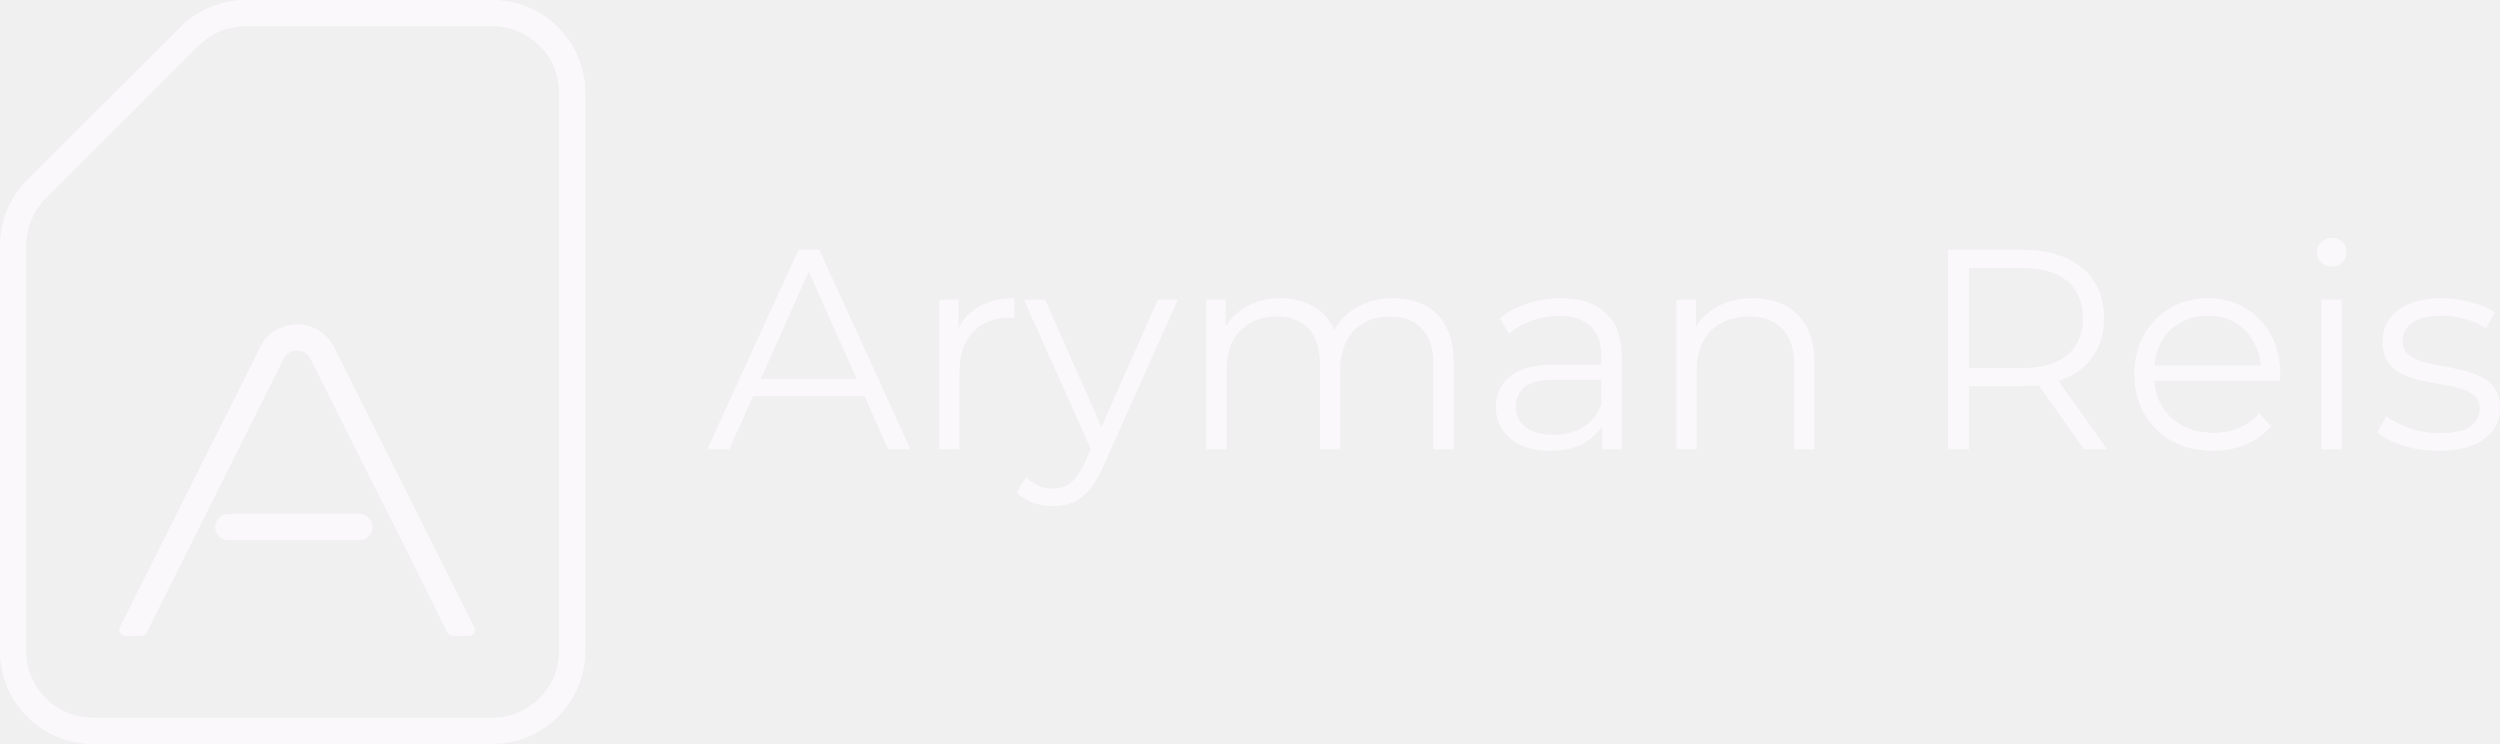
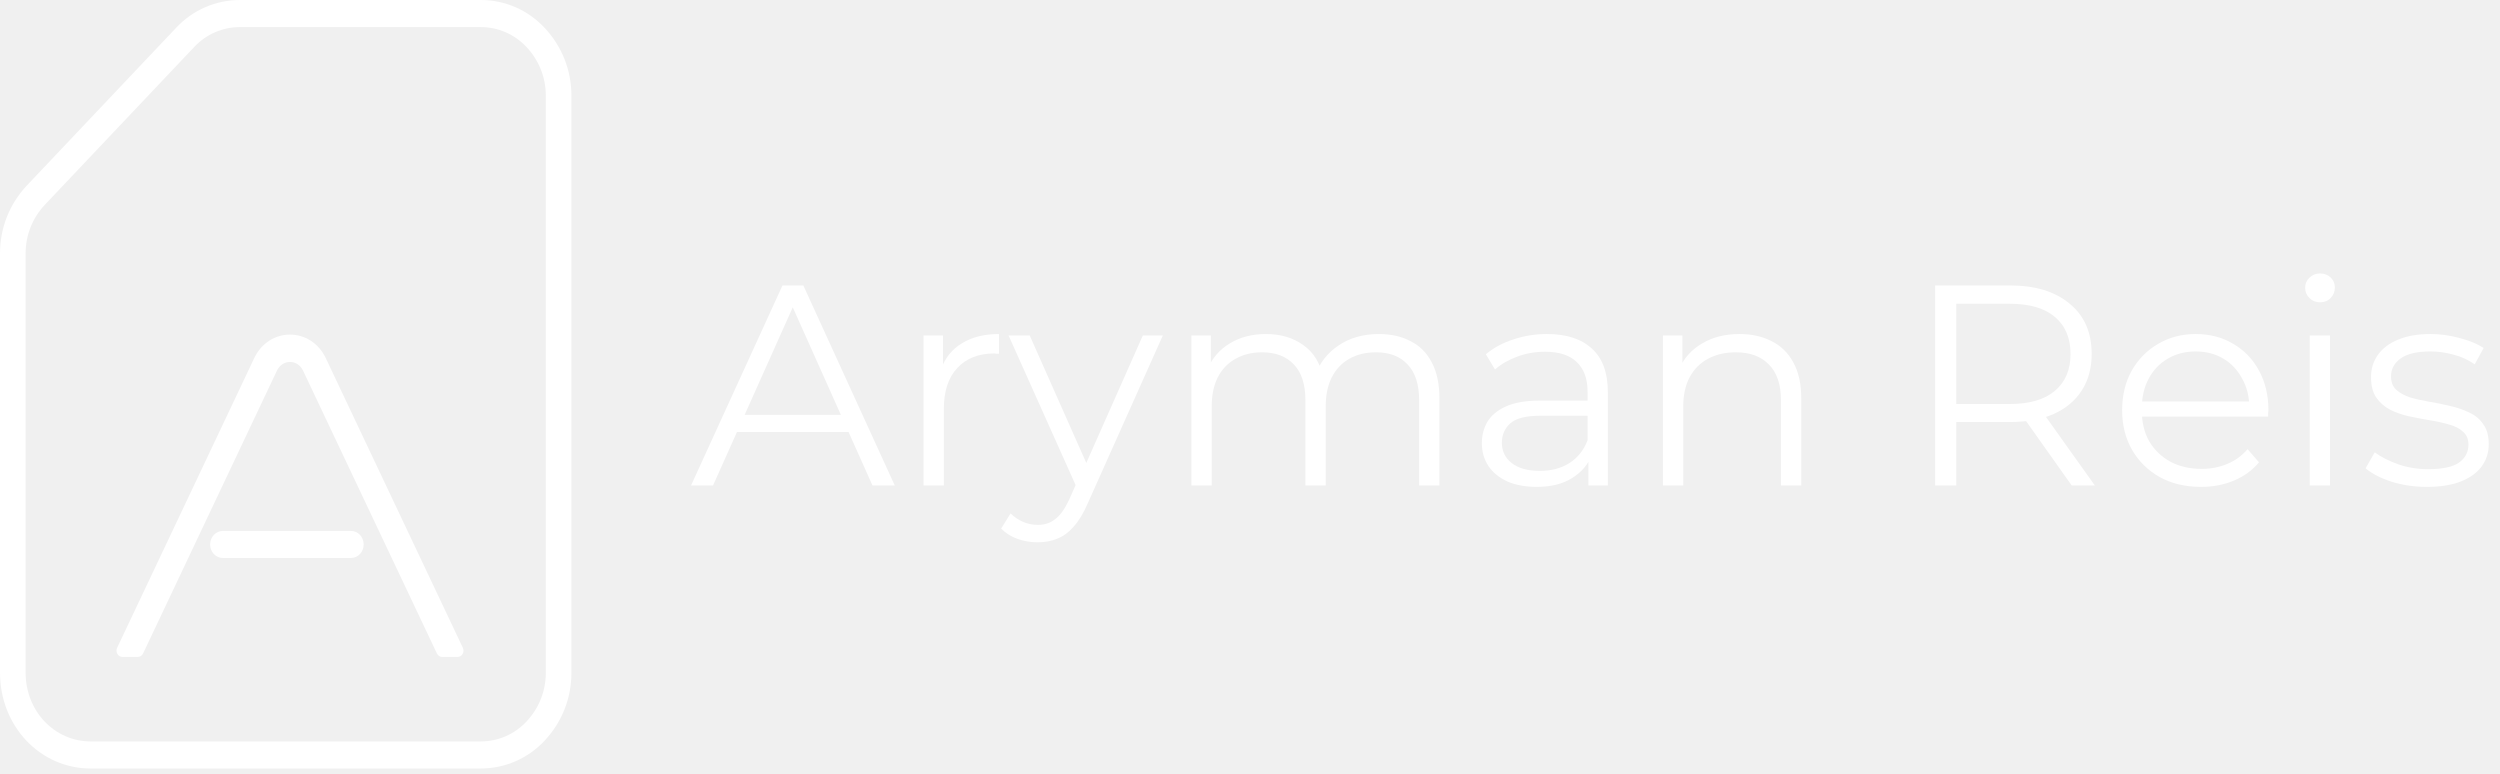
- <svg xmlns="http://www.w3.org/2000/svg" width="205" height="61" viewBox="0 0 205 61" fill="none">
-   <path d="M46.349 7.614C46.349 6.032 45.719 4.515 44.599 3.396C43.478 2.278 41.959 1.649 40.375 1.649H20.162C18.578 1.65 17.058 2.278 15.938 3.397L3.402 15.913C2.281 17.031 1.652 18.548 1.651 20.129V53.386C1.651 56.683 4.319 59.351 7.616 59.351H40.378C41.961 59.35 43.48 58.721 44.6 57.603C45.72 56.484 46.349 54.968 46.349 53.386V7.614ZM47.5 53.386C47.5 55.272 46.75 57.081 45.414 58.415C44.079 59.749 42.267 60.499 40.378 60.5H7.616C3.681 60.5 0.5 57.316 0.5 53.386V20.129C0.5 18.243 1.251 16.434 2.588 15.1L15.124 2.584C16.46 1.25 18.272 0.5 20.162 0.5H40.375C42.264 0.5 44.077 1.25 45.413 2.584C46.749 3.918 47.5 5.727 47.5 7.614V53.386Z" fill="#FBF8FC" />
-   <path d="M37.146 51.644L25.904 29.196C25.268 27.925 23.451 27.925 22.815 29.196L11.572 51.644H10.285L21.785 28.682C22.846 26.564 25.873 26.564 26.934 28.682L38.434 51.644H37.146Z" fill="#FBF8FC" />
-   <path d="M29.472 42.641C29.79 42.641 30.048 42.898 30.048 43.216C30.048 43.533 29.79 43.79 29.472 43.79H18.727C18.41 43.79 18.152 43.533 18.152 43.216C18.152 42.898 18.41 42.641 18.727 42.641H29.472Z" fill="#FBF8FC" />
-   <path d="M47 7.613C47 5.86 46.302 4.178 45.06 2.938C43.817 1.697 42.132 1 40.375 1H20.162L19.833 1.008C18.195 1.089 16.642 1.776 15.477 2.938L2.941 15.454C1.699 16.694 1 18.376 1 20.129V53.387C1 57.039 3.957 60 7.615 60H40.378L40.706 59.992C42.343 59.91 43.896 59.224 45.06 58.062C46.302 56.821 47 55.14 47 53.387V7.613ZM45.849 7.613C45.849 6.164 45.272 4.775 44.245 3.75C43.219 2.725 41.827 2.15 40.375 2.149H20.162C18.71 2.15 17.318 2.726 16.292 3.751L3.755 16.267C2.728 17.291 2.152 18.681 2.151 20.13V53.387C2.152 56.407 4.595 58.85 7.615 58.851H40.377C41.828 58.85 43.22 58.274 44.246 57.249C45.272 56.224 45.849 54.835 45.849 53.387V7.613ZM21.338 28.458C22.583 25.972 26.136 25.972 27.381 28.458L38.881 51.42C38.958 51.575 38.95 51.759 38.859 51.906C38.768 52.054 38.607 52.144 38.434 52.144H37.147C36.957 52.144 36.784 52.036 36.699 51.867L25.457 29.42C25.005 28.517 23.714 28.517 23.262 29.42L12.02 51.867C11.935 52.036 11.761 52.144 11.572 52.144H10.285C10.112 52.144 9.951 52.054 9.86 51.906C9.769 51.759 9.76 51.575 9.838 51.42L21.338 28.458ZM26.487 28.905C25.611 27.156 23.109 27.156 22.232 28.905L11.095 51.144H11.264L22.368 28.972C23.189 27.333 25.531 27.333 26.352 28.972L37.455 51.144H37.624L26.487 28.905ZM29.548 43.216C29.548 43.175 29.514 43.141 29.472 43.141H18.727C18.685 43.141 18.651 43.175 18.651 43.216C18.651 43.256 18.685 43.29 18.727 43.29H29.472C29.514 43.29 29.548 43.256 29.548 43.216ZM30.548 43.216C30.548 43.81 30.065 44.29 29.472 44.29H18.727C18.134 44.29 17.651 43.81 17.651 43.216C17.651 42.621 18.134 42.141 18.727 42.141H29.472C30.065 42.141 30.548 42.621 30.548 43.216ZM46.849 53.387C46.849 55.101 46.166 56.744 44.953 57.956C43.74 59.168 42.094 59.85 40.378 59.851H7.615C4.043 59.85 1.152 56.959 1.151 53.387V20.129C1.152 18.414 1.835 16.77 3.049 15.559L15.585 3.043C16.799 1.831 18.445 1.15 20.162 1.149H40.375C42.092 1.15 43.738 1.83 44.952 3.042C46.166 4.254 46.849 5.899 46.849 7.613V53.387ZM48 53.387C48 55.405 47.197 57.341 45.768 58.769C44.338 60.196 42.399 60.999 40.378 61H7.615C3.405 61 0 57.592 0 53.387V20.129C0 18.11 0.804 16.174 2.234 14.746L14.771 2.23C16.2 0.803 18.139 0.001 20.161 0H40.375C42.397 0 44.337 0.802 45.767 2.229C47.197 3.657 48 5.594 48 7.613V53.387Z" fill="#FBF8FC" />
-   <path d="M58 36.847L65.476 20.482H67.182L74.658 36.847H72.836L65.967 21.487H66.668L59.799 36.847H58ZM60.944 32.476L61.458 31.073H70.967L71.481 32.476H60.944Z" fill="#FBF8FC" />
-   <path d="M77.013 36.847V24.573H78.602V27.917L78.438 27.332C78.781 26.397 79.357 25.688 80.167 25.205C80.977 24.706 81.982 24.456 83.181 24.456V26.07C83.119 26.07 83.056 26.07 82.994 26.07C82.932 26.054 82.869 26.046 82.807 26.046C81.514 26.046 80.502 26.444 79.77 27.239C79.038 28.018 78.672 29.132 78.672 30.582V36.847H77.013Z" fill="#FBF8FC" />
-   <path d="M86.347 41.5C85.77 41.5 85.218 41.407 84.688 41.219C84.174 41.032 83.73 40.752 83.356 40.378L84.127 39.139C84.439 39.435 84.774 39.661 85.132 39.817C85.506 39.988 85.918 40.074 86.37 40.074C86.915 40.074 87.383 39.918 87.772 39.606C88.177 39.31 88.559 38.78 88.917 38.017L89.711 36.216L89.898 35.959L94.945 24.573H96.58L90.435 38.32C90.093 39.115 89.711 39.746 89.291 40.214C88.886 40.682 88.442 41.009 87.959 41.196C87.476 41.399 86.939 41.5 86.347 41.5ZM89.618 37.198L83.964 24.573H85.693L90.692 35.842L89.618 37.198Z" fill="#FBF8FC" />
-   <path d="M98.916 36.847V24.573H100.505V27.893L100.248 27.309C100.622 26.42 101.221 25.727 102.047 25.228C102.888 24.714 103.877 24.456 105.014 24.456C106.213 24.456 107.233 24.76 108.075 25.368C108.916 25.96 109.461 26.857 109.71 28.057L109.056 27.8C109.414 26.802 110.045 26 110.948 25.392C111.867 24.768 112.965 24.456 114.242 24.456C115.239 24.456 116.104 24.651 116.836 25.041C117.583 25.415 118.16 25.992 118.565 26.771C118.985 27.55 119.195 28.532 119.195 29.717V36.847H117.537V29.88C117.537 28.587 117.225 27.613 116.602 26.958C115.995 26.288 115.13 25.953 114.009 25.953C113.168 25.953 112.436 26.132 111.813 26.49C111.205 26.833 110.73 27.34 110.387 28.01C110.06 28.665 109.897 29.46 109.897 30.395V36.847H108.238V29.88C108.238 28.587 107.927 27.613 107.304 26.958C106.681 26.288 105.808 25.953 104.687 25.953C103.861 25.953 103.137 26.132 102.514 26.49C101.891 26.833 101.408 27.34 101.066 28.01C100.738 28.665 100.575 29.46 100.575 30.395V36.847H98.916Z" fill="#FBF8FC" />
-   <path d="M131.381 36.847V34.136L131.31 33.691V29.156C131.31 28.111 131.015 27.309 130.423 26.748C129.846 26.186 128.982 25.906 127.829 25.906C127.035 25.906 126.28 26.038 125.563 26.303C124.847 26.568 124.239 26.919 123.741 27.355L122.993 26.116C123.616 25.586 124.364 25.181 125.236 24.901C126.108 24.605 127.027 24.456 127.993 24.456C129.582 24.456 130.804 24.854 131.661 25.649C132.533 26.428 132.969 27.62 132.969 29.226V36.847H131.381ZM127.152 36.964C126.233 36.964 125.431 36.816 124.745 36.52C124.076 36.209 123.562 35.788 123.203 35.258C122.845 34.712 122.666 34.089 122.666 33.387C122.666 32.748 122.814 32.172 123.11 31.657C123.421 31.127 123.92 30.706 124.605 30.395C125.306 30.067 126.241 29.904 127.409 29.904H131.638V31.143H127.455C126.272 31.143 125.446 31.353 124.979 31.774C124.527 32.195 124.301 32.717 124.301 33.341C124.301 34.042 124.574 34.603 125.119 35.024C125.664 35.445 126.428 35.655 127.409 35.655C128.343 35.655 129.145 35.445 129.815 35.024C130.501 34.587 130.999 33.964 131.31 33.154L131.684 34.299C131.373 35.11 130.828 35.757 130.049 36.24C129.286 36.723 128.32 36.964 127.152 36.964Z" fill="#FBF8FC" />
-   <path d="M137.475 36.847V24.573H139.063V27.94L138.806 27.309C139.196 26.42 139.819 25.727 140.675 25.228C141.532 24.714 142.552 24.456 143.736 24.456C144.733 24.456 145.605 24.651 146.353 25.041C147.116 25.415 147.708 25.992 148.128 26.771C148.565 27.55 148.783 28.532 148.783 29.717V36.847H147.124V29.88C147.124 28.587 146.797 27.613 146.143 26.958C145.504 26.288 144.601 25.953 143.432 25.953C142.56 25.953 141.797 26.132 141.143 26.49C140.504 26.833 140.006 27.34 139.647 28.01C139.305 28.665 139.134 29.46 139.134 30.395V36.847H137.475Z" fill="#FBF8FC" />
-   <path d="M159.728 36.847V20.482H165.849C167.921 20.482 169.549 20.981 170.732 21.978C171.932 22.96 172.531 24.332 172.531 26.093C172.531 27.246 172.259 28.244 171.714 29.085C171.184 29.912 170.421 30.551 169.424 31.003C168.427 31.439 167.236 31.657 165.849 31.657H160.686L161.457 30.862V36.847H159.728ZM170.896 36.847L166.691 30.909H168.56L172.788 36.847H170.896ZM161.457 31.003L160.686 30.184H165.803C167.438 30.184 168.676 29.826 169.518 29.109C170.374 28.392 170.802 27.387 170.802 26.093C170.802 24.784 170.374 23.771 169.518 23.054C168.676 22.337 167.438 21.978 165.803 21.978H160.686L161.457 21.16V31.003Z" fill="#FBF8FC" />
-   <path d="M181.471 36.964C180.194 36.964 179.073 36.699 178.107 36.169C177.141 35.624 176.386 34.884 175.841 33.949C175.296 32.998 175.023 31.915 175.023 30.699C175.023 29.483 175.28 28.407 175.794 27.472C176.324 26.537 177.04 25.805 177.944 25.275C178.863 24.729 179.891 24.456 181.028 24.456C182.18 24.456 183.2 24.721 184.088 25.251C184.992 25.766 185.7 26.498 186.214 27.449C186.728 28.384 186.985 29.467 186.985 30.699C186.985 30.777 186.977 30.862 186.962 30.956C186.962 31.034 186.962 31.12 186.962 31.213H176.285V29.974H186.074L185.42 30.465C185.42 29.576 185.225 28.789 184.836 28.104C184.462 27.402 183.948 26.857 183.294 26.467C182.64 26.077 181.884 25.883 181.028 25.883C180.187 25.883 179.431 26.077 178.761 26.467C178.092 26.857 177.57 27.402 177.196 28.104C176.822 28.805 176.635 29.608 176.635 30.512V30.769C176.635 31.704 176.838 32.53 177.243 33.247C177.663 33.949 178.24 34.502 178.972 34.907C179.719 35.297 180.568 35.492 181.518 35.492C182.266 35.492 182.959 35.359 183.598 35.094C184.252 34.829 184.812 34.424 185.28 33.878L186.214 34.954C185.669 35.608 184.984 36.107 184.158 36.45C183.348 36.793 182.453 36.964 181.471 36.964Z" fill="#FBF8FC" />
-   <path d="M190.362 36.847V24.573H192.02V36.847H190.362ZM191.203 21.861C190.86 21.861 190.572 21.744 190.338 21.511C190.105 21.277 189.988 20.996 189.988 20.669C189.988 20.342 190.105 20.069 190.338 19.851C190.572 19.617 190.86 19.5 191.203 19.5C191.545 19.5 191.833 19.609 192.067 19.827C192.301 20.046 192.418 20.318 192.418 20.646C192.418 20.988 192.301 21.277 192.067 21.511C191.849 21.744 191.561 21.861 191.203 21.861Z" fill="#FBF8FC" />
-   <path d="M199.93 36.964C198.918 36.964 197.96 36.824 197.056 36.544C196.153 36.247 195.444 35.881 194.93 35.445L195.678 34.136C196.176 34.51 196.815 34.837 197.594 35.117C198.373 35.382 199.19 35.515 200.047 35.515C201.215 35.515 202.056 35.336 202.57 34.977C203.084 34.603 203.341 34.112 203.341 33.504C203.341 33.052 203.193 32.702 202.897 32.452C202.617 32.187 202.243 31.992 201.776 31.868C201.309 31.727 200.787 31.61 200.211 31.517C199.634 31.424 199.058 31.314 198.482 31.19C197.921 31.065 197.407 30.886 196.94 30.652C196.472 30.403 196.091 30.067 195.795 29.647C195.514 29.226 195.374 28.665 195.374 27.963C195.374 27.293 195.561 26.693 195.935 26.163C196.309 25.633 196.854 25.22 197.57 24.924C198.303 24.612 199.19 24.456 200.234 24.456C201.028 24.456 201.823 24.566 202.617 24.784C203.411 24.986 204.065 25.259 204.579 25.602L203.855 26.935C203.31 26.561 202.726 26.296 202.103 26.14C201.48 25.968 200.857 25.883 200.234 25.883C199.128 25.883 198.31 26.077 197.781 26.467C197.267 26.841 197.01 27.324 197.01 27.917C197.01 28.384 197.15 28.75 197.43 29.015C197.726 29.28 198.108 29.491 198.575 29.647C199.058 29.787 199.58 29.904 200.14 29.997C200.717 30.091 201.285 30.208 201.846 30.348C202.422 30.473 202.944 30.652 203.411 30.886C203.894 31.104 204.276 31.424 204.556 31.844C204.852 32.25 205 32.787 205 33.458C205 34.175 204.798 34.798 204.393 35.328C204.003 35.842 203.427 36.247 202.664 36.544C201.916 36.824 201.005 36.964 199.93 36.964Z" fill="#FBF8FC" />
+ <svg xmlns="http://www.w3.org/2000/svg" width="210" height="65" viewBox="0 0 210 65" fill="none">
+   <path d="M45.849 8.057C45.849 6.495 45.272 5.074 44.245 3.969C43.219 2.864 41.827 2.275 40.375 2.275H20.162C18.71 2.275 17.318 2.864 16.292 3.97L3.755 17.215C2.728 18.32 2.152 19.741 2.151 21.303V56.498C2.152 59.755 4.595 62.281 7.615 62.281H40.377C41.828 62.28 43.22 61.691 44.246 60.586C45.272 59.481 45.849 58.06 45.849 56.498V8.057ZM21.338 30.117C22.583 27.436 26.136 27.436 27.381 30.117L38.881 54.417C38.958 54.584 38.95 54.773 38.859 54.932C38.768 55.091 38.607 55.183 38.434 55.183H37.147C36.957 55.183 36.784 55.073 36.699 54.89L25.457 31.135C25.005 30.162 23.714 30.162 23.262 31.135L12.02 54.89C11.935 55.073 11.761 55.183 11.572 55.183H10.285C10.112 55.183 9.951 55.091 9.86 54.932C9.769 54.773 9.76 54.584 9.838 54.417L21.338 30.117ZM30.548 45.735C30.548 46.375 30.065 46.871 29.472 46.871H18.727C18.134 46.871 17.651 46.375 17.651 45.735C17.651 45.094 18.134 44.597 18.727 44.597H29.472C30.065 44.597 30.548 45.094 30.548 45.735ZM48 56.498C48 58.675 47.197 60.654 45.768 62.194C44.338 63.733 42.399 64.554 40.378 64.555H7.615C3.405 64.555 0 61.033 0 56.498V21.302C0 19.125 0.804 17.145 2.234 15.606L14.771 2.36C16.2 0.821 18.139 0.001 20.161 0H40.375C42.397 0 44.337 0.82 45.767 2.359C47.197 3.899 48 5.879 48 8.057V56.498Z" fill="white" />
+   <path d="M58.048 40.778L65.728 23.978H67.48L75.16 40.778H73.288L66.232 25.01H66.952L59.896 40.778H58.048ZM61.072 36.29L61.6 34.85H71.368L71.896 36.29H61.072Z" fill="white" />
+   <path d="M77.579 40.778V28.178H79.211V31.61L79.043 31.01C79.395 30.05 79.987 29.322 80.819 28.826C81.651 28.314 82.683 28.058 83.915 28.058V29.714C83.851 29.714 83.787 29.714 83.723 29.714C83.659 29.698 83.595 29.69 83.531 29.69C82.203 29.69 81.163 30.098 80.411 30.914C79.659 31.714 79.283 32.858 79.283 34.346V40.778H77.579Z" fill="white" />
+   <path d="M87.167 45.554C86.575 45.554 86.007 45.458 85.463 45.266C84.935 45.074 84.479 44.786 84.095 44.402L84.887 43.13C85.207 43.434 85.551 43.666 85.919 43.826C86.303 44.002 86.727 44.09 87.191 44.09C87.751 44.09 88.231 43.93 88.631 43.61C89.047 43.306 89.439 42.762 89.807 41.978L90.623 40.13L90.815 39.866L95.999 28.178H97.679L91.367 42.29C91.015 43.106 90.623 43.754 90.191 44.234C89.775 44.714 89.319 45.05 88.823 45.242C88.327 45.45 87.775 45.554 87.167 45.554ZM90.527 41.138L84.719 28.178H86.495L91.631 39.746L90.527 41.138Z" fill="white" />
+   <path d="M100.079 40.778V28.178H101.711V31.586L101.447 30.986C101.831 30.074 102.447 29.362 103.295 28.85C104.159 28.322 105.175 28.058 106.343 28.058C107.575 28.058 108.623 28.37 109.487 28.994C110.351 29.602 110.911 30.522 111.167 31.754L110.495 31.49C110.863 30.466 111.511 29.642 112.439 29.018C113.383 28.378 114.511 28.058 115.823 28.058C116.847 28.058 117.735 28.258 118.487 28.658C119.255 29.042 119.847 29.634 120.263 30.434C120.695 31.234 120.911 32.242 120.911 33.458V40.778H119.207V33.626C119.207 32.298 118.887 31.298 118.247 30.626C117.623 29.938 116.735 29.594 115.583 29.594C114.719 29.594 113.967 29.778 113.327 30.146C112.703 30.498 112.215 31.018 111.863 31.706C111.527 32.378 111.359 33.194 111.359 34.154V40.778H109.655V33.626C109.655 32.298 109.335 31.298 108.695 30.626C108.055 29.938 107.159 29.594 106.007 29.594C105.159 29.594 104.415 29.778 103.775 30.146C103.135 30.498 102.639 31.018 102.287 31.706C101.951 32.378 101.783 33.194 101.783 34.154V40.778H100.079Z" fill="white" />
+   <path d="M133.428 40.778V37.994L133.356 37.538V32.882C133.356 31.81 133.052 30.986 132.444 30.41C131.852 29.834 130.964 29.546 129.78 29.546C128.964 29.546 128.188 29.682 127.452 29.954C126.716 30.226 126.092 30.586 125.58 31.034L124.812 29.762C125.452 29.218 126.22 28.802 127.116 28.514C128.012 28.21 128.956 28.058 129.948 28.058C131.58 28.058 132.836 28.466 133.716 29.282C134.612 30.082 135.06 31.306 135.06 32.954V40.778H133.428ZM129.084 40.898C128.14 40.898 127.316 40.746 126.612 40.442C125.924 40.122 125.396 39.69 125.028 39.146C124.66 38.586 124.476 37.946 124.476 37.226C124.476 36.57 124.628 35.978 124.932 35.45C125.252 34.906 125.764 34.474 126.468 34.154C127.188 33.818 128.148 33.65 129.348 33.65H133.692V34.922H129.396C128.18 34.922 127.332 35.138 126.852 35.57C126.388 36.002 126.156 36.538 126.156 37.178C126.156 37.898 126.436 38.474 126.996 38.906C127.556 39.338 128.34 39.554 129.348 39.554C130.308 39.554 131.132 39.338 131.82 38.906C132.524 38.458 133.036 37.818 133.356 36.986L133.74 38.162C133.42 38.994 132.86 39.658 132.06 40.154C131.276 40.65 130.284 40.898 129.084 40.898Z" fill="white" />
+   <path d="M139.689 40.778V28.178H141.32V31.634L141.057 30.986C141.457 30.074 142.097 29.362 142.977 28.85C143.857 28.322 144.904 28.058 146.12 28.058C147.144 28.058 148.041 28.258 148.809 28.658C149.593 29.042 150.201 29.634 150.633 30.434C151.081 31.234 151.305 32.242 151.305 33.458V40.778H149.6V33.626C149.6 32.298 149.264 31.298 148.592 30.626C147.936 29.938 147.009 29.594 145.809 29.594C144.913 29.594 144.128 29.778 143.456 30.146C142.8 30.498 142.289 31.018 141.921 31.706C141.569 32.378 141.393 33.194 141.393 34.154V40.778H139.689Z" fill="white" />
+   <path d="M162.549 40.778V23.978H168.837C170.965 23.978 172.637 24.49 173.853 25.514C175.085 26.522 175.701 27.93 175.701 29.738C175.701 30.922 175.421 31.946 174.861 32.81C174.317 33.658 173.532 34.314 172.508 34.778C171.484 35.226 170.261 35.45 168.837 35.45H163.533L164.324 34.634V40.778H162.549ZM174.021 40.778L169.701 34.682H171.62L175.965 40.778H174.021ZM164.324 34.778L163.533 33.938H168.788C170.468 33.938 171.741 33.57 172.605 32.834C173.485 32.098 173.924 31.066 173.924 29.738C173.924 28.394 173.485 27.354 172.605 26.618C171.741 25.882 170.468 25.514 168.788 25.514H163.533L164.324 24.674V34.778Z" fill="white" />
+   <path d="M184.884 40.898C183.572 40.898 182.42 40.626 181.428 40.082C180.436 39.522 179.66 38.762 179.1 37.802C178.54 36.826 178.26 35.714 178.26 34.466C178.26 33.218 178.524 32.114 179.052 31.154C179.596 30.194 180.332 29.442 181.26 28.898C182.204 28.338 183.26 28.058 184.428 28.058C185.612 28.058 186.66 28.33 187.572 28.874C188.5 29.402 189.228 30.154 189.756 31.13C190.284 32.09 190.548 33.202 190.548 34.466C190.548 34.546 190.54 34.634 190.524 34.73C190.524 34.81 190.524 34.898 190.524 34.994H179.556V33.722H189.612L188.94 34.226C188.94 33.314 188.74 32.506 188.34 31.802C187.956 31.082 187.428 30.522 186.756 30.122C186.084 29.722 185.308 29.522 184.428 29.522C183.564 29.522 182.788 29.722 182.1 30.122C181.412 30.522 180.876 31.082 180.492 31.802C180.108 32.522 179.916 33.346 179.916 34.274V34.538C179.916 35.498 180.124 36.346 180.54 37.082C180.972 37.802 181.564 38.37 182.316 38.786C183.084 39.186 183.956 39.386 184.932 39.386C185.7 39.386 186.412 39.25 187.068 38.978C187.74 38.706 188.316 38.29 188.796 37.73L189.756 38.834C189.196 39.506 188.492 40.018 187.644 40.37C186.812 40.722 185.892 40.898 184.884 40.898Z" fill="white" />
+   <path d="M194.017 40.778V28.178H195.721V40.778H194.017ZM194.881 25.394C194.529 25.394 194.233 25.274 193.993 25.034C193.753 24.794 193.633 24.506 193.633 24.17C193.633 23.834 193.753 23.554 193.993 23.33C194.233 23.09 194.529 22.97 194.881 22.97C195.233 22.97 195.529 23.082 195.769 23.306C196.009 23.53 196.129 23.81 196.129 24.146C196.129 24.498 196.009 24.794 195.769 25.034C195.545 25.274 195.249 25.394 194.881 25.394Z" fill="white" />
+   <path d="M203.846 40.898C202.806 40.898 201.822 40.754 200.894 40.466C199.966 40.162 199.238 39.786 198.71 39.338L199.478 37.994C199.99 38.378 200.646 38.714 201.446 39.002C202.246 39.274 203.086 39.41 203.966 39.41C205.166 39.41 206.03 39.226 206.558 38.858C207.086 38.474 207.35 37.97 207.35 37.346C207.35 36.882 207.198 36.522 206.894 36.266C206.606 35.994 206.222 35.794 205.742 35.666C205.262 35.522 204.726 35.402 204.134 35.306C203.542 35.21 202.95 35.098 202.358 34.97C201.782 34.842 201.254 34.658 200.774 34.418C200.294 34.162 199.902 33.818 199.598 33.386C199.31 32.954 199.166 32.378 199.166 31.658C199.166 30.97 199.358 30.354 199.742 29.81C200.126 29.266 200.686 28.842 201.422 28.538C202.174 28.218 203.086 28.058 204.158 28.058C204.974 28.058 205.79 28.17 206.606 28.394C207.422 28.602 208.094 28.882 208.622 29.234L207.878 30.602C207.318 30.218 206.718 29.946 206.078 29.786C205.438 29.61 204.798 29.522 204.158 29.522C203.022 29.522 202.182 29.722 201.638 30.122C201.11 30.506 200.846 31.002 200.846 31.61C200.846 32.09 200.99 32.466 201.278 32.738C201.582 33.01 201.974 33.226 202.454 33.386C202.95 33.53 203.486 33.65 204.062 33.746C204.654 33.842 205.238 33.962 205.814 34.106C206.406 34.234 206.942 34.418 207.422 34.658C207.918 34.882 208.31 35.21 208.598 35.642C208.902 36.058 209.054 36.61 209.054 37.298C209.054 38.034 208.846 38.674 208.43 39.218C208.03 39.746 207.438 40.162 206.654 40.466C205.886 40.754 204.95 40.898 203.846 40.898Z" fill="white" />
</svg>
